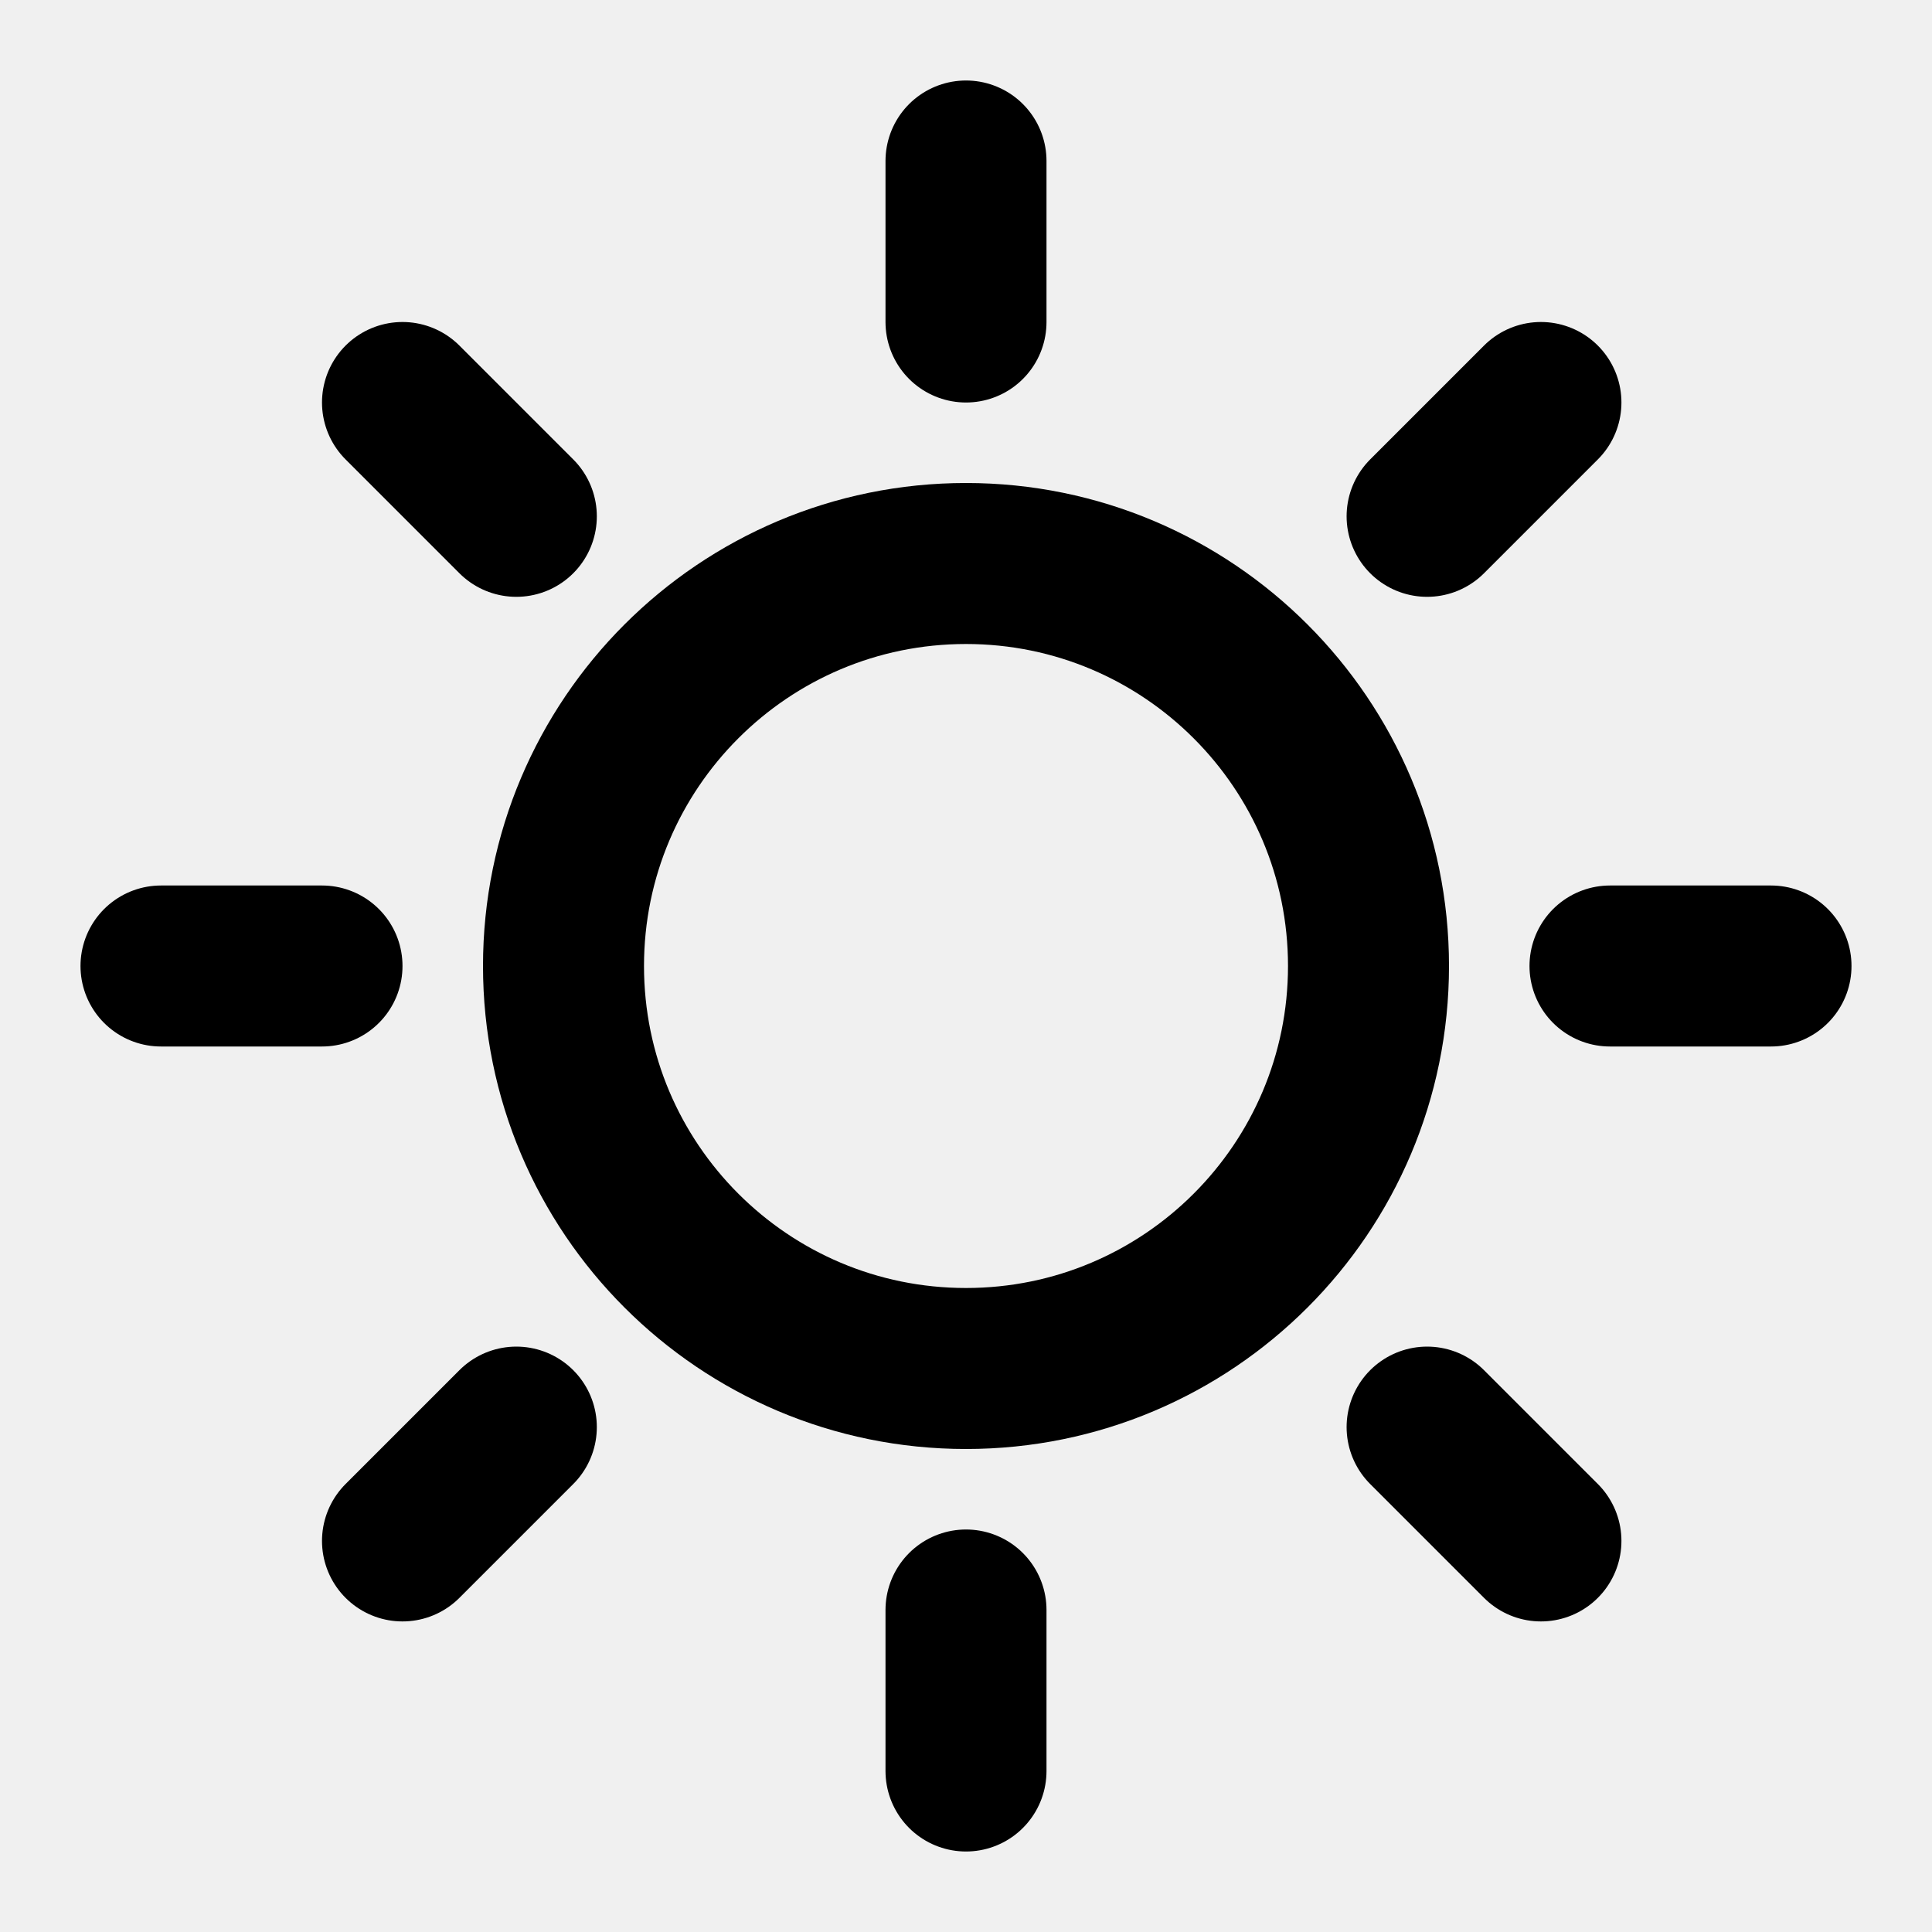
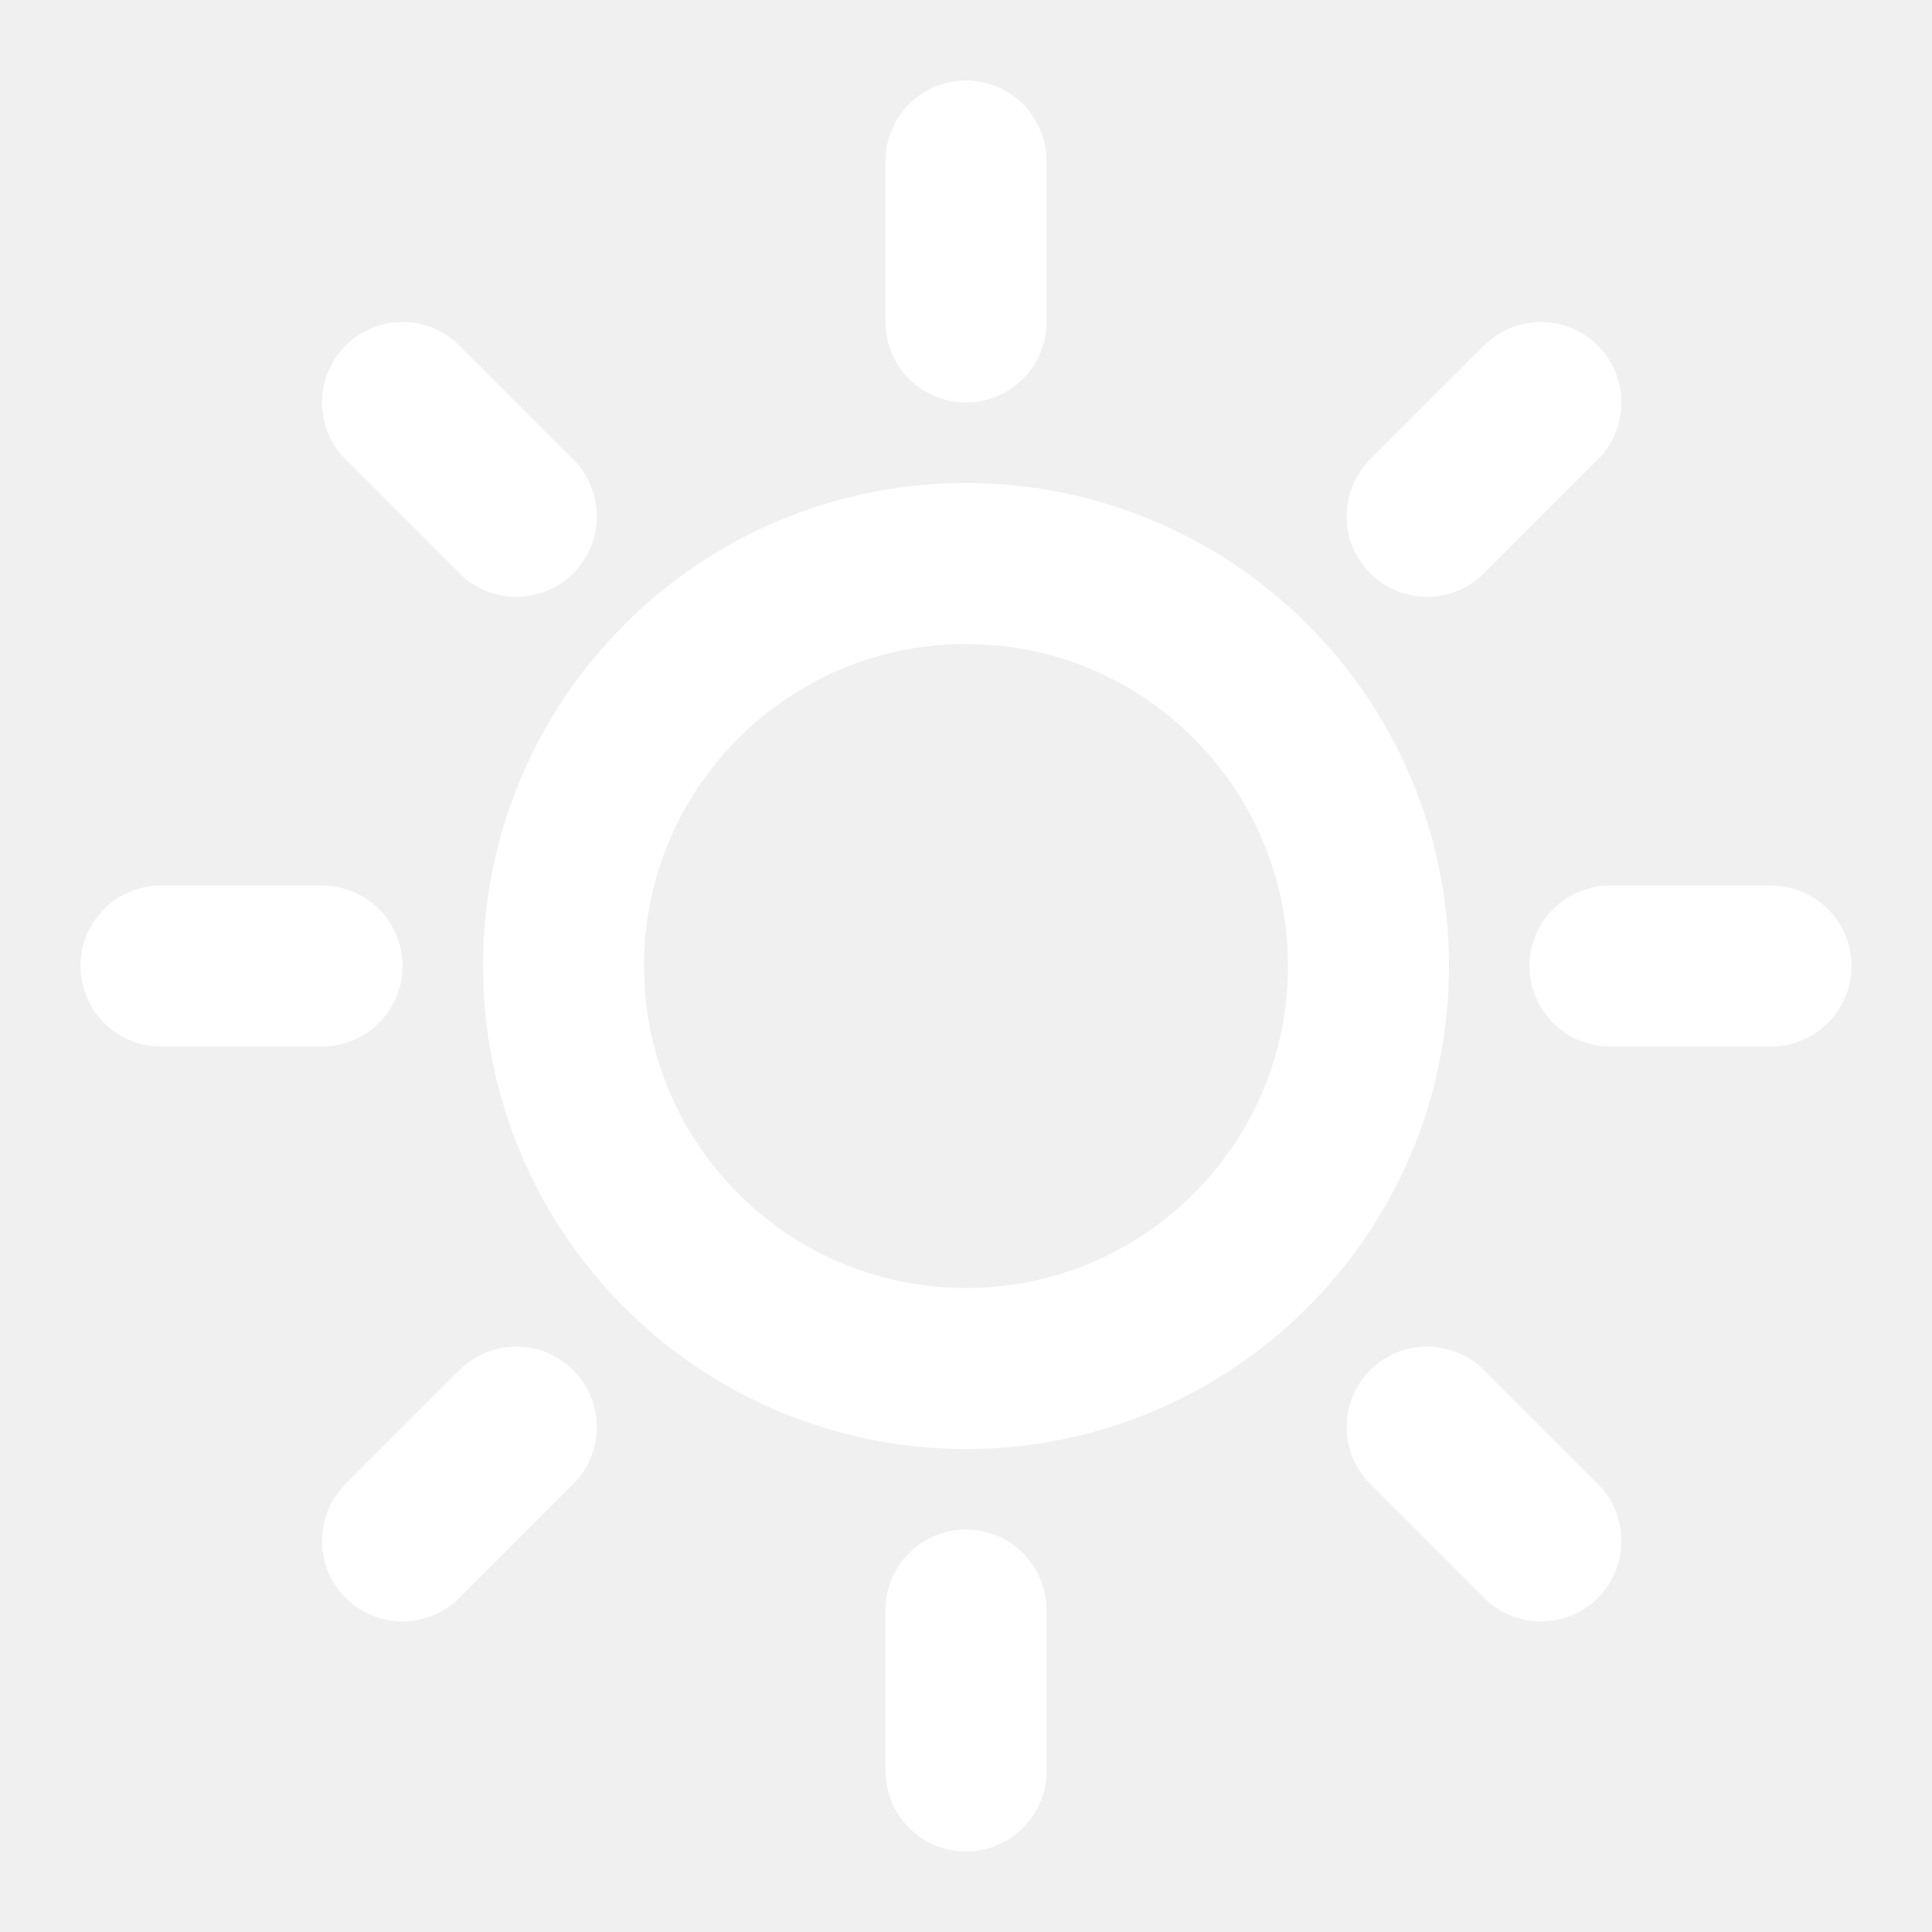
<svg xmlns="http://www.w3.org/2000/svg" width="24" height="24" viewBox="0 0 24 24" fill="none">
-   <path d="M12 17C14.761 17 17 14.761 17 12C17 9.239 14.761 7 12 7C9.239 7 7 9.239 7 12C7 14.761 9.239 17 12 17Z" stroke="#000000" stroke-width="2" stroke-linecap="round" stroke-linejoin="round" />
-   <path d="M12 4V2M12 20V22" stroke="#000000" stroke-width="2" stroke-linecap="round" stroke-linejoin="round" />
-   <path d="M6.414 6.414L5 5M17.728 17.728L19.142 19.142" stroke="#000000" stroke-width="2" stroke-linecap="round" stroke-linejoin="round" />
-   <path d="M4 12H2M20 12H22" stroke="#000000" stroke-width="2" stroke-linecap="round" stroke-linejoin="round" />
-   <path d="M17.728 6.414L19.142 5M6.414 17.728L5 19.142" stroke="#000000" stroke-width="2" stroke-linecap="round" stroke-linejoin="round" />
+   <path d="M12 17C14.761 17 17 14.761 17 12C17 9.239 14.761 7 12 7C9.239 7 7 9.239 7 12C7 14.761 9.239 17 12 17Z" stroke="#ffffff" stroke-width="2" stroke-linecap="round" stroke-linejoin="round" />
+   <path d="M12 4V2M12 20V22" stroke="#ffffff" stroke-width="2" stroke-linecap="round" stroke-linejoin="round" />
+   <path d="M6.414 6.414L5 5M17.728 17.728L19.142 19.142" stroke="#ffffff" stroke-width="2" stroke-linecap="round" stroke-linejoin="round" />
+   <path d="M4 12H2M20 12H22" stroke="#ffffff" stroke-width="2" stroke-linecap="round" stroke-linejoin="round" />
+   <path d="M17.728 6.414L19.142 5M6.414 17.728L5 19.142" stroke="#ffffff" stroke-width="2" stroke-linecap="round" stroke-linejoin="round" />
</svg>
